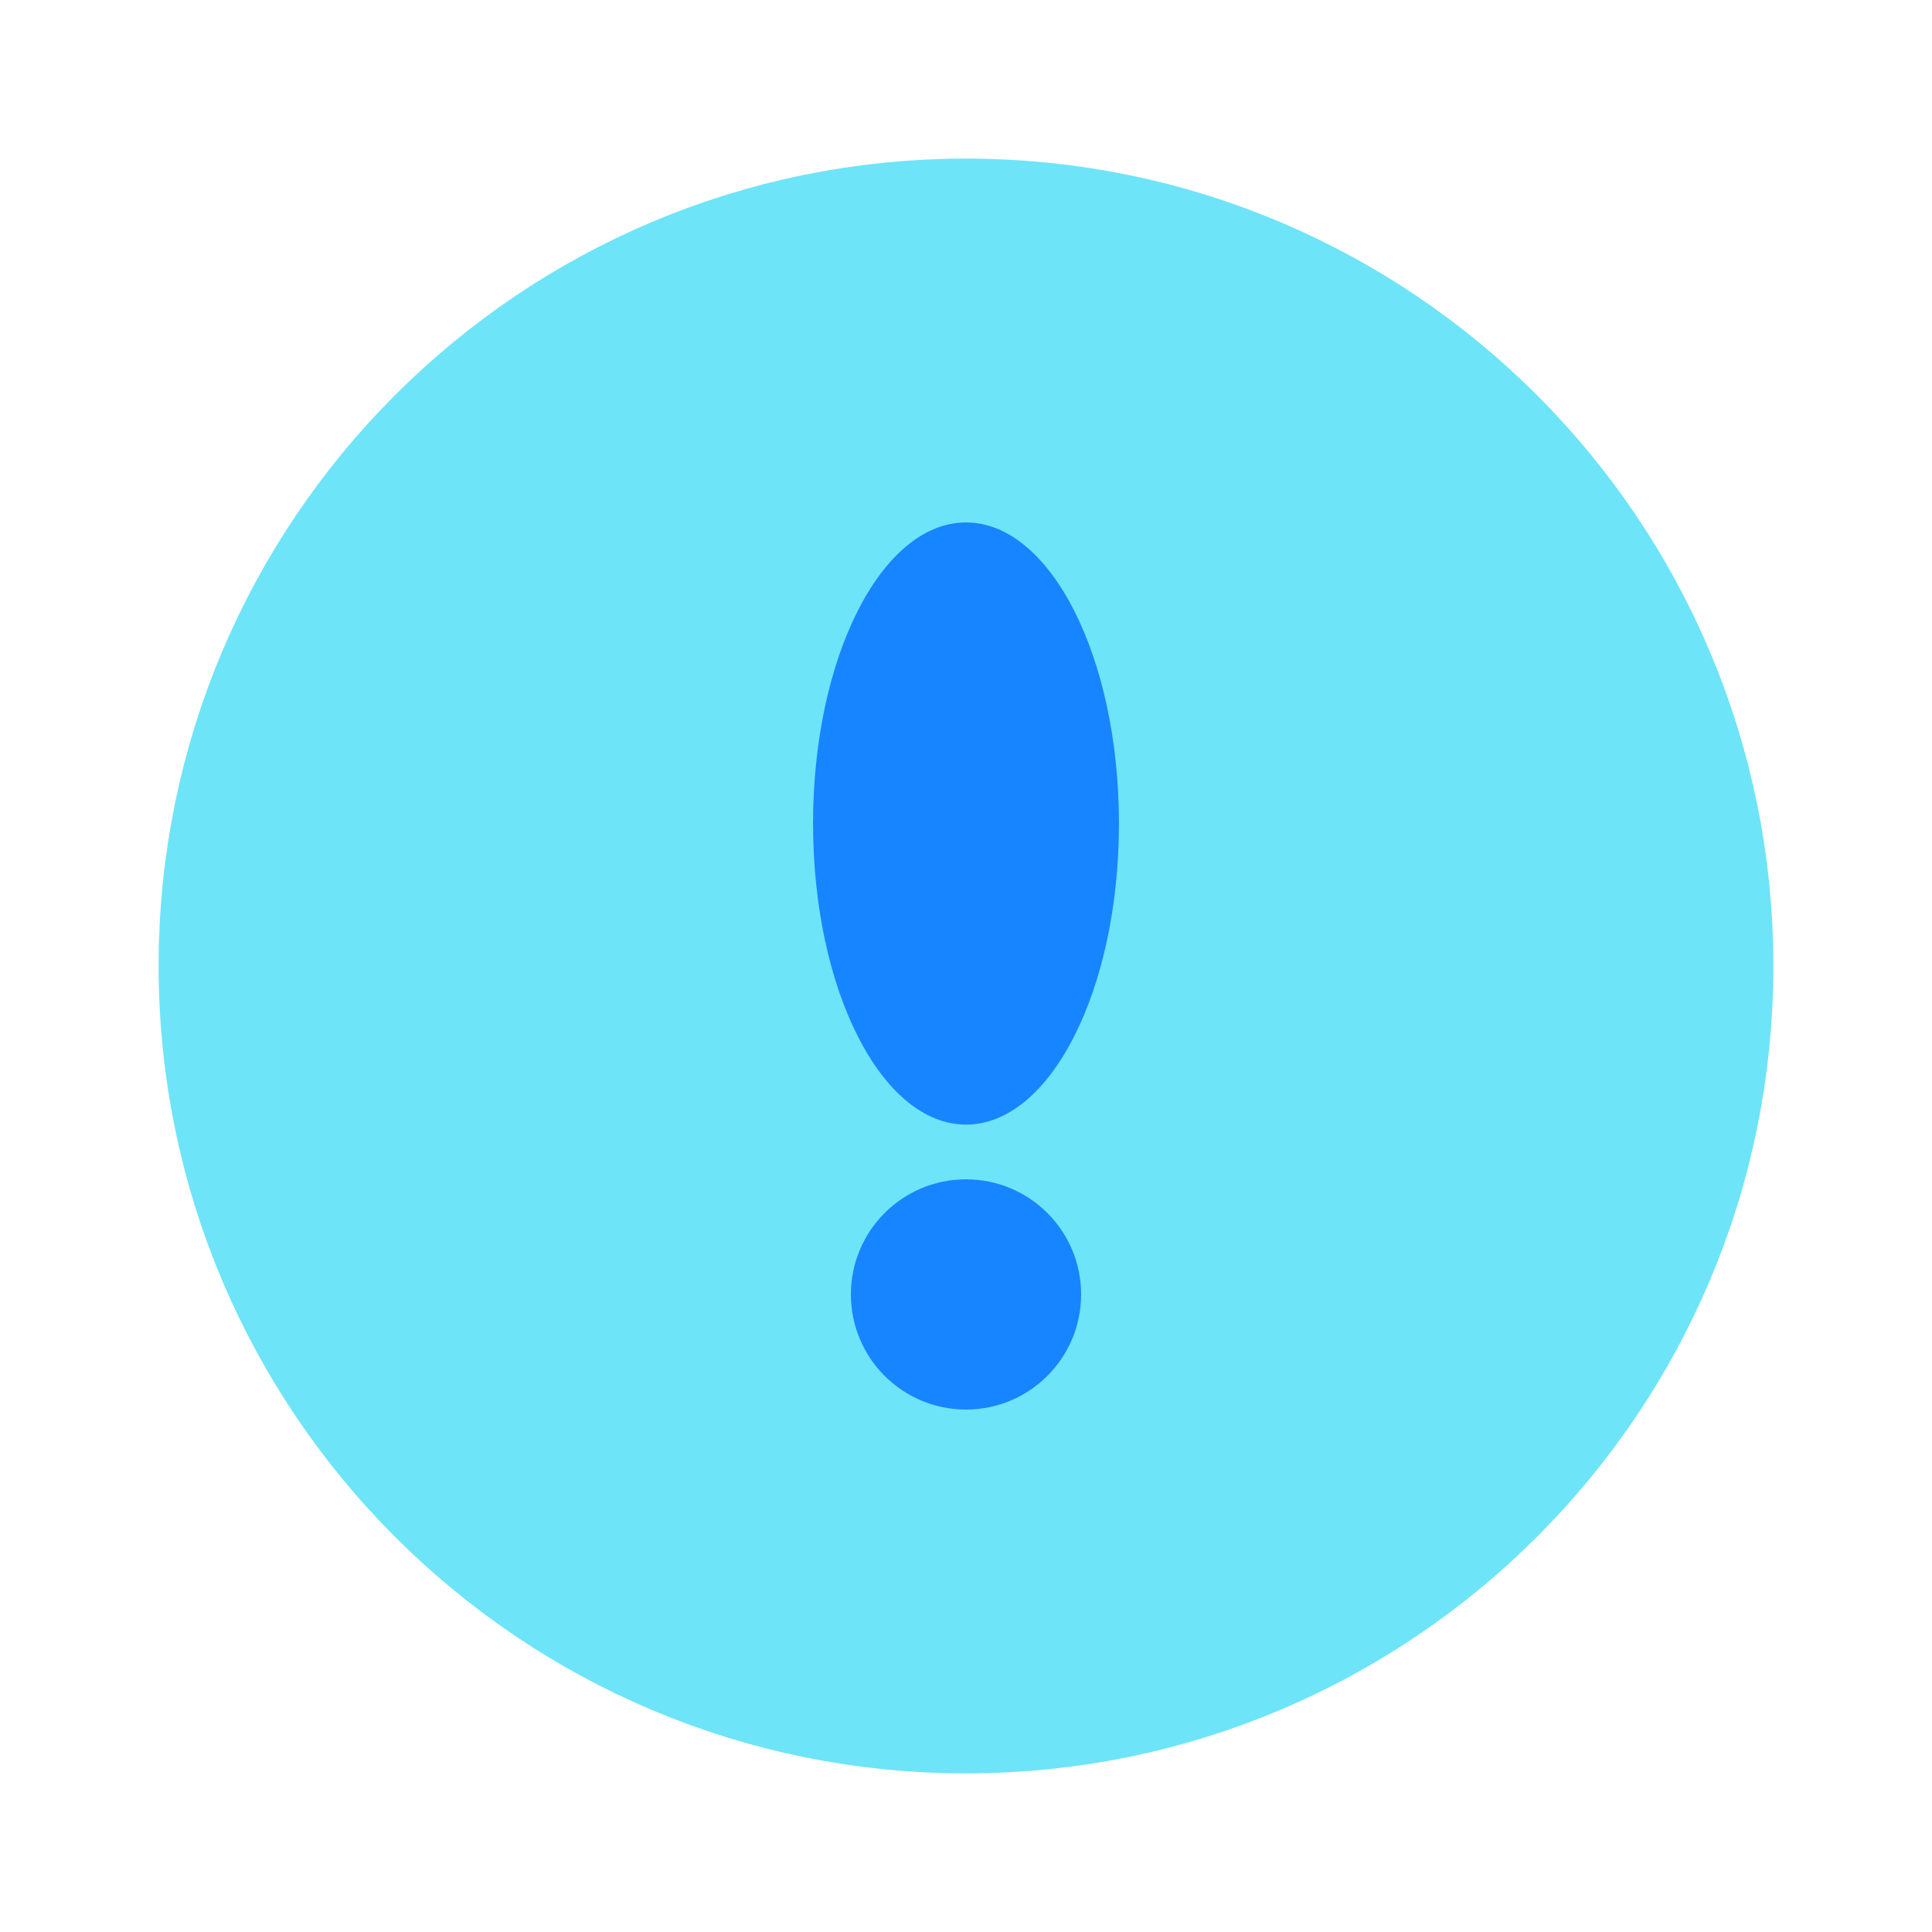
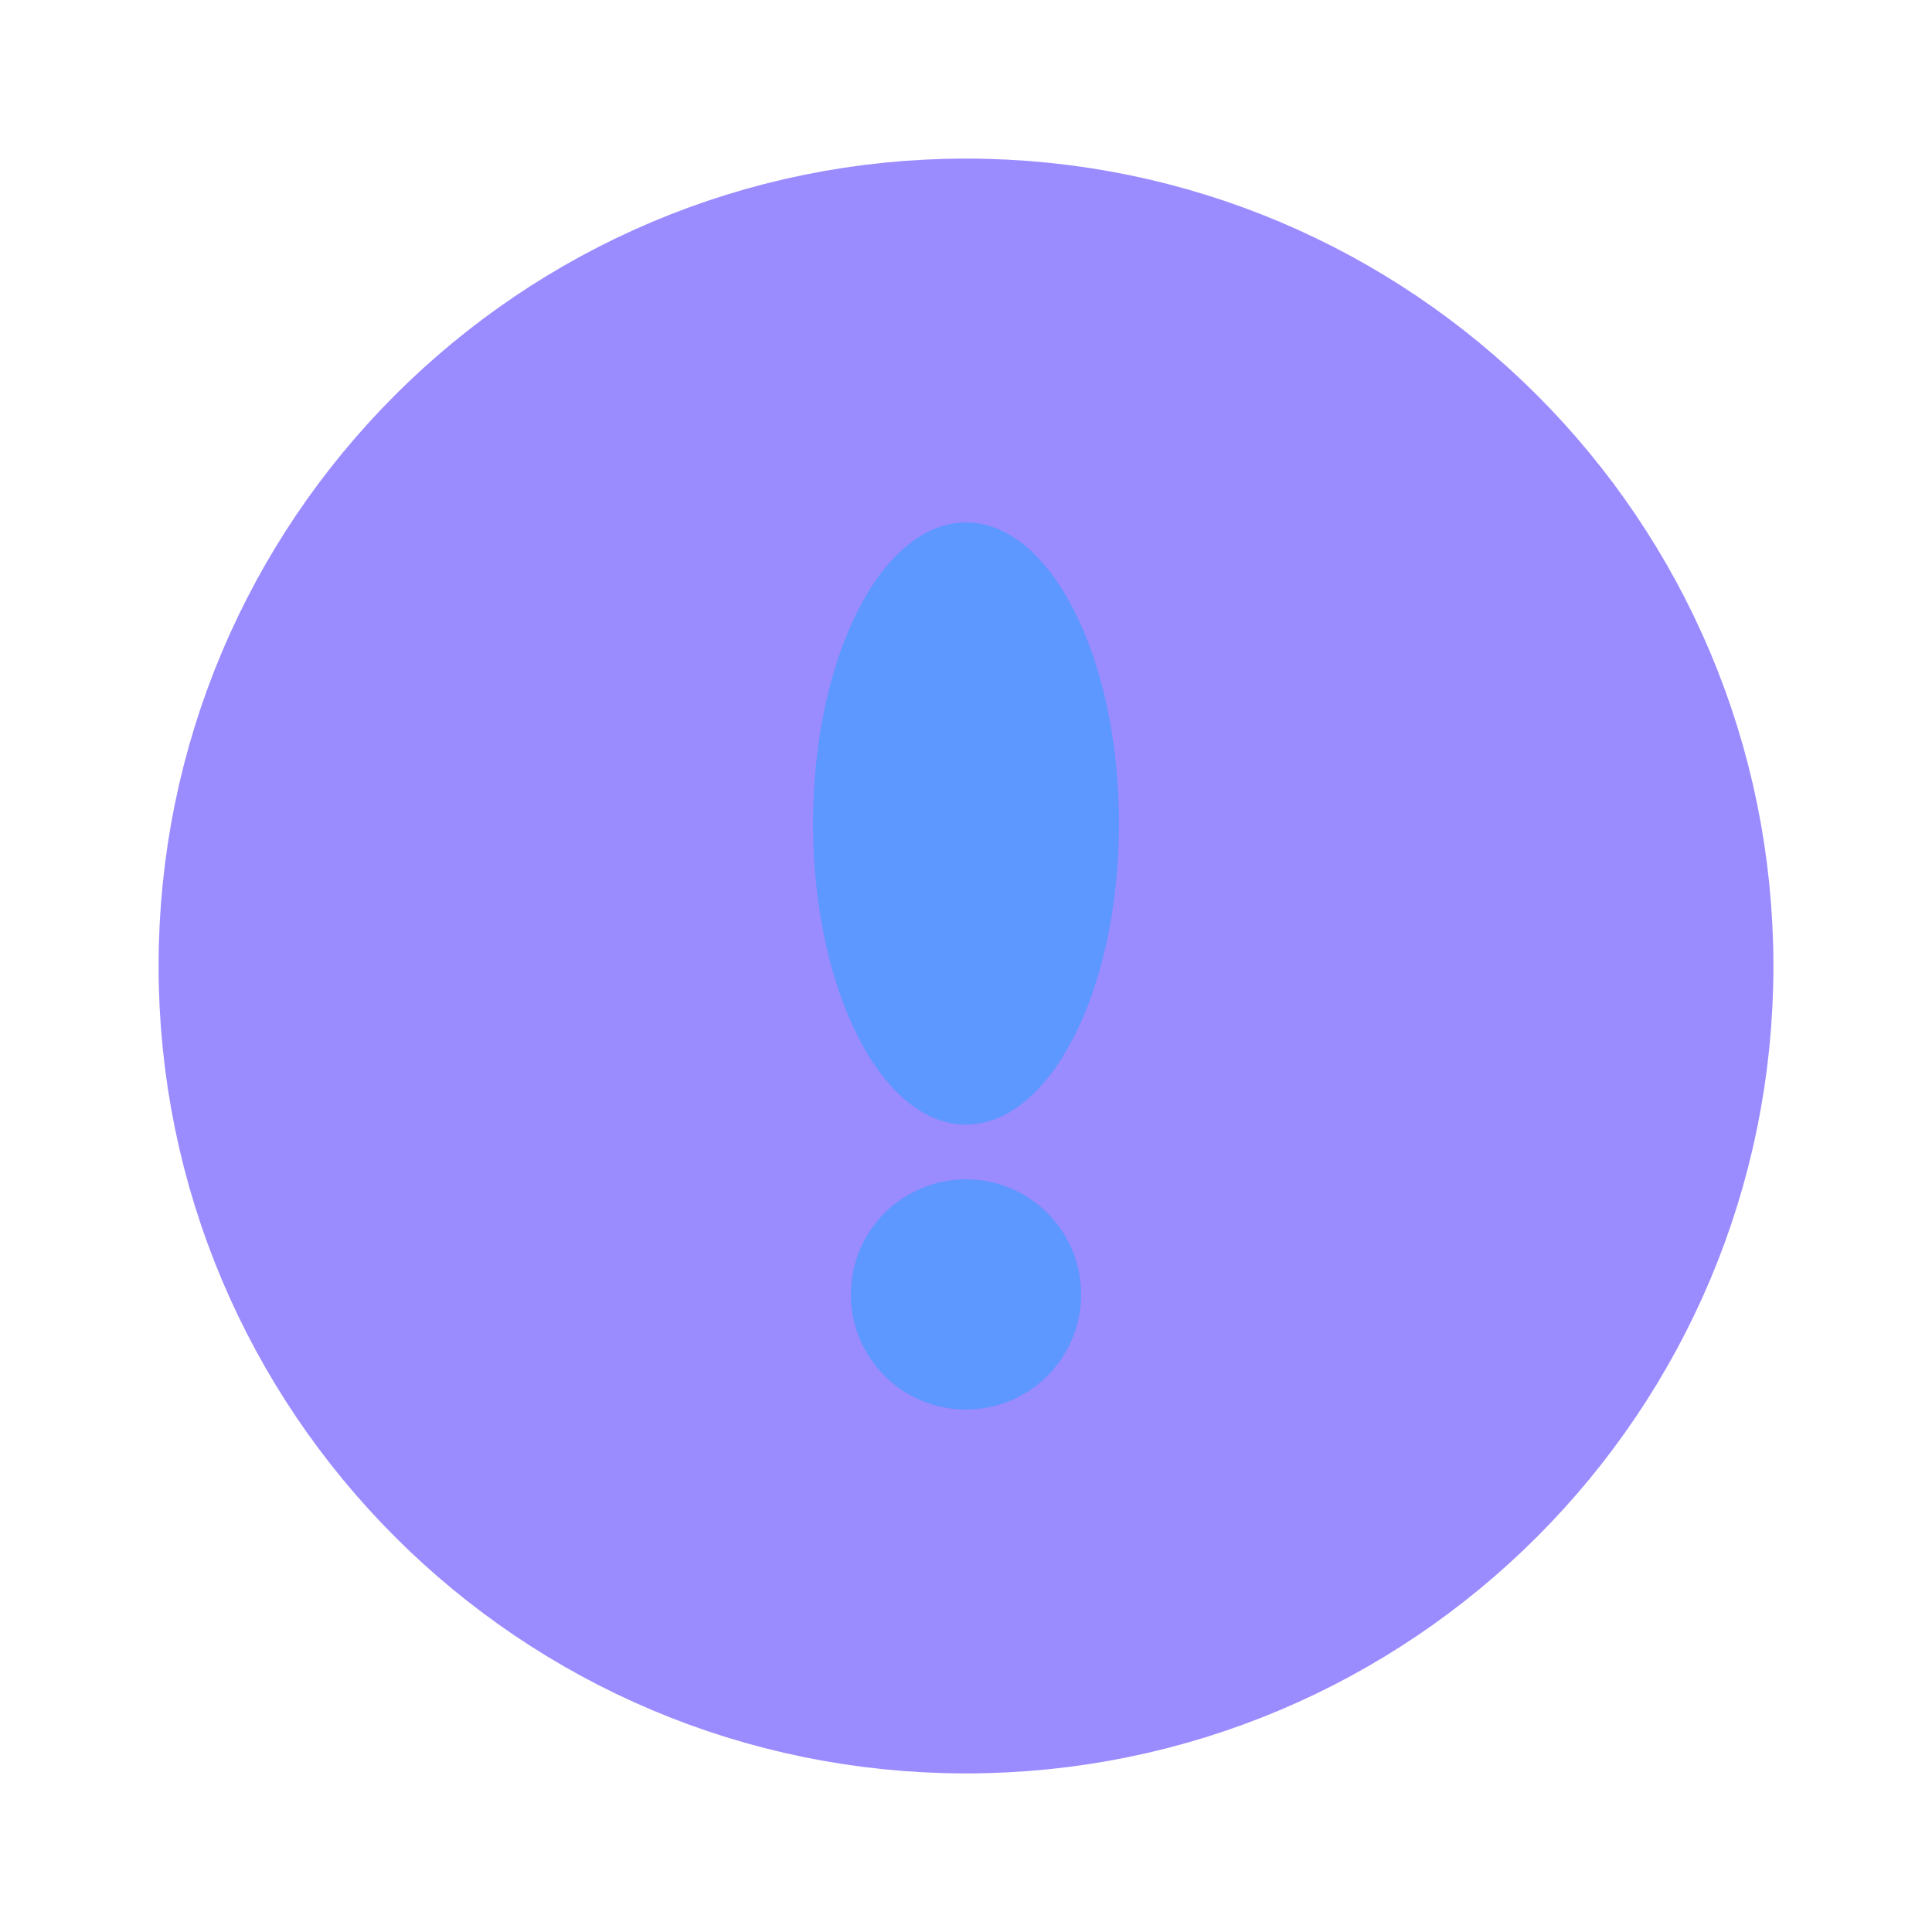
<svg xmlns="http://www.w3.org/2000/svg" id="a" viewBox="0 0 24 24">
-   <circle cx="12" cy="12" r="8.78" fill="#6ee4f8" stroke="#6ee4f8" stroke-miterlimit="10" stroke-width="2.5" />
+   <circle cx="12" cy="12" r="8.78" fill="#9a8bff" stroke="#9a8bff" stroke-linecap="round" stroke-miterlimit="11.34" stroke-width="2.5" />
  <g>
-     <ellipse cx="12" cy="10.23" rx="1.9" ry="3.74" fill="#1785ff" />
-     <circle cx="12" cy="16.08" r="1.43" fill="#1785ff" />
+     <ellipse cx="12" cy="10.23" rx="1.9" ry="3.74" fill="#5c98ff" />
+     <circle cx="12" cy="16.08" r="1.43" fill="#5c98ff" />
  </g>
</svg>
